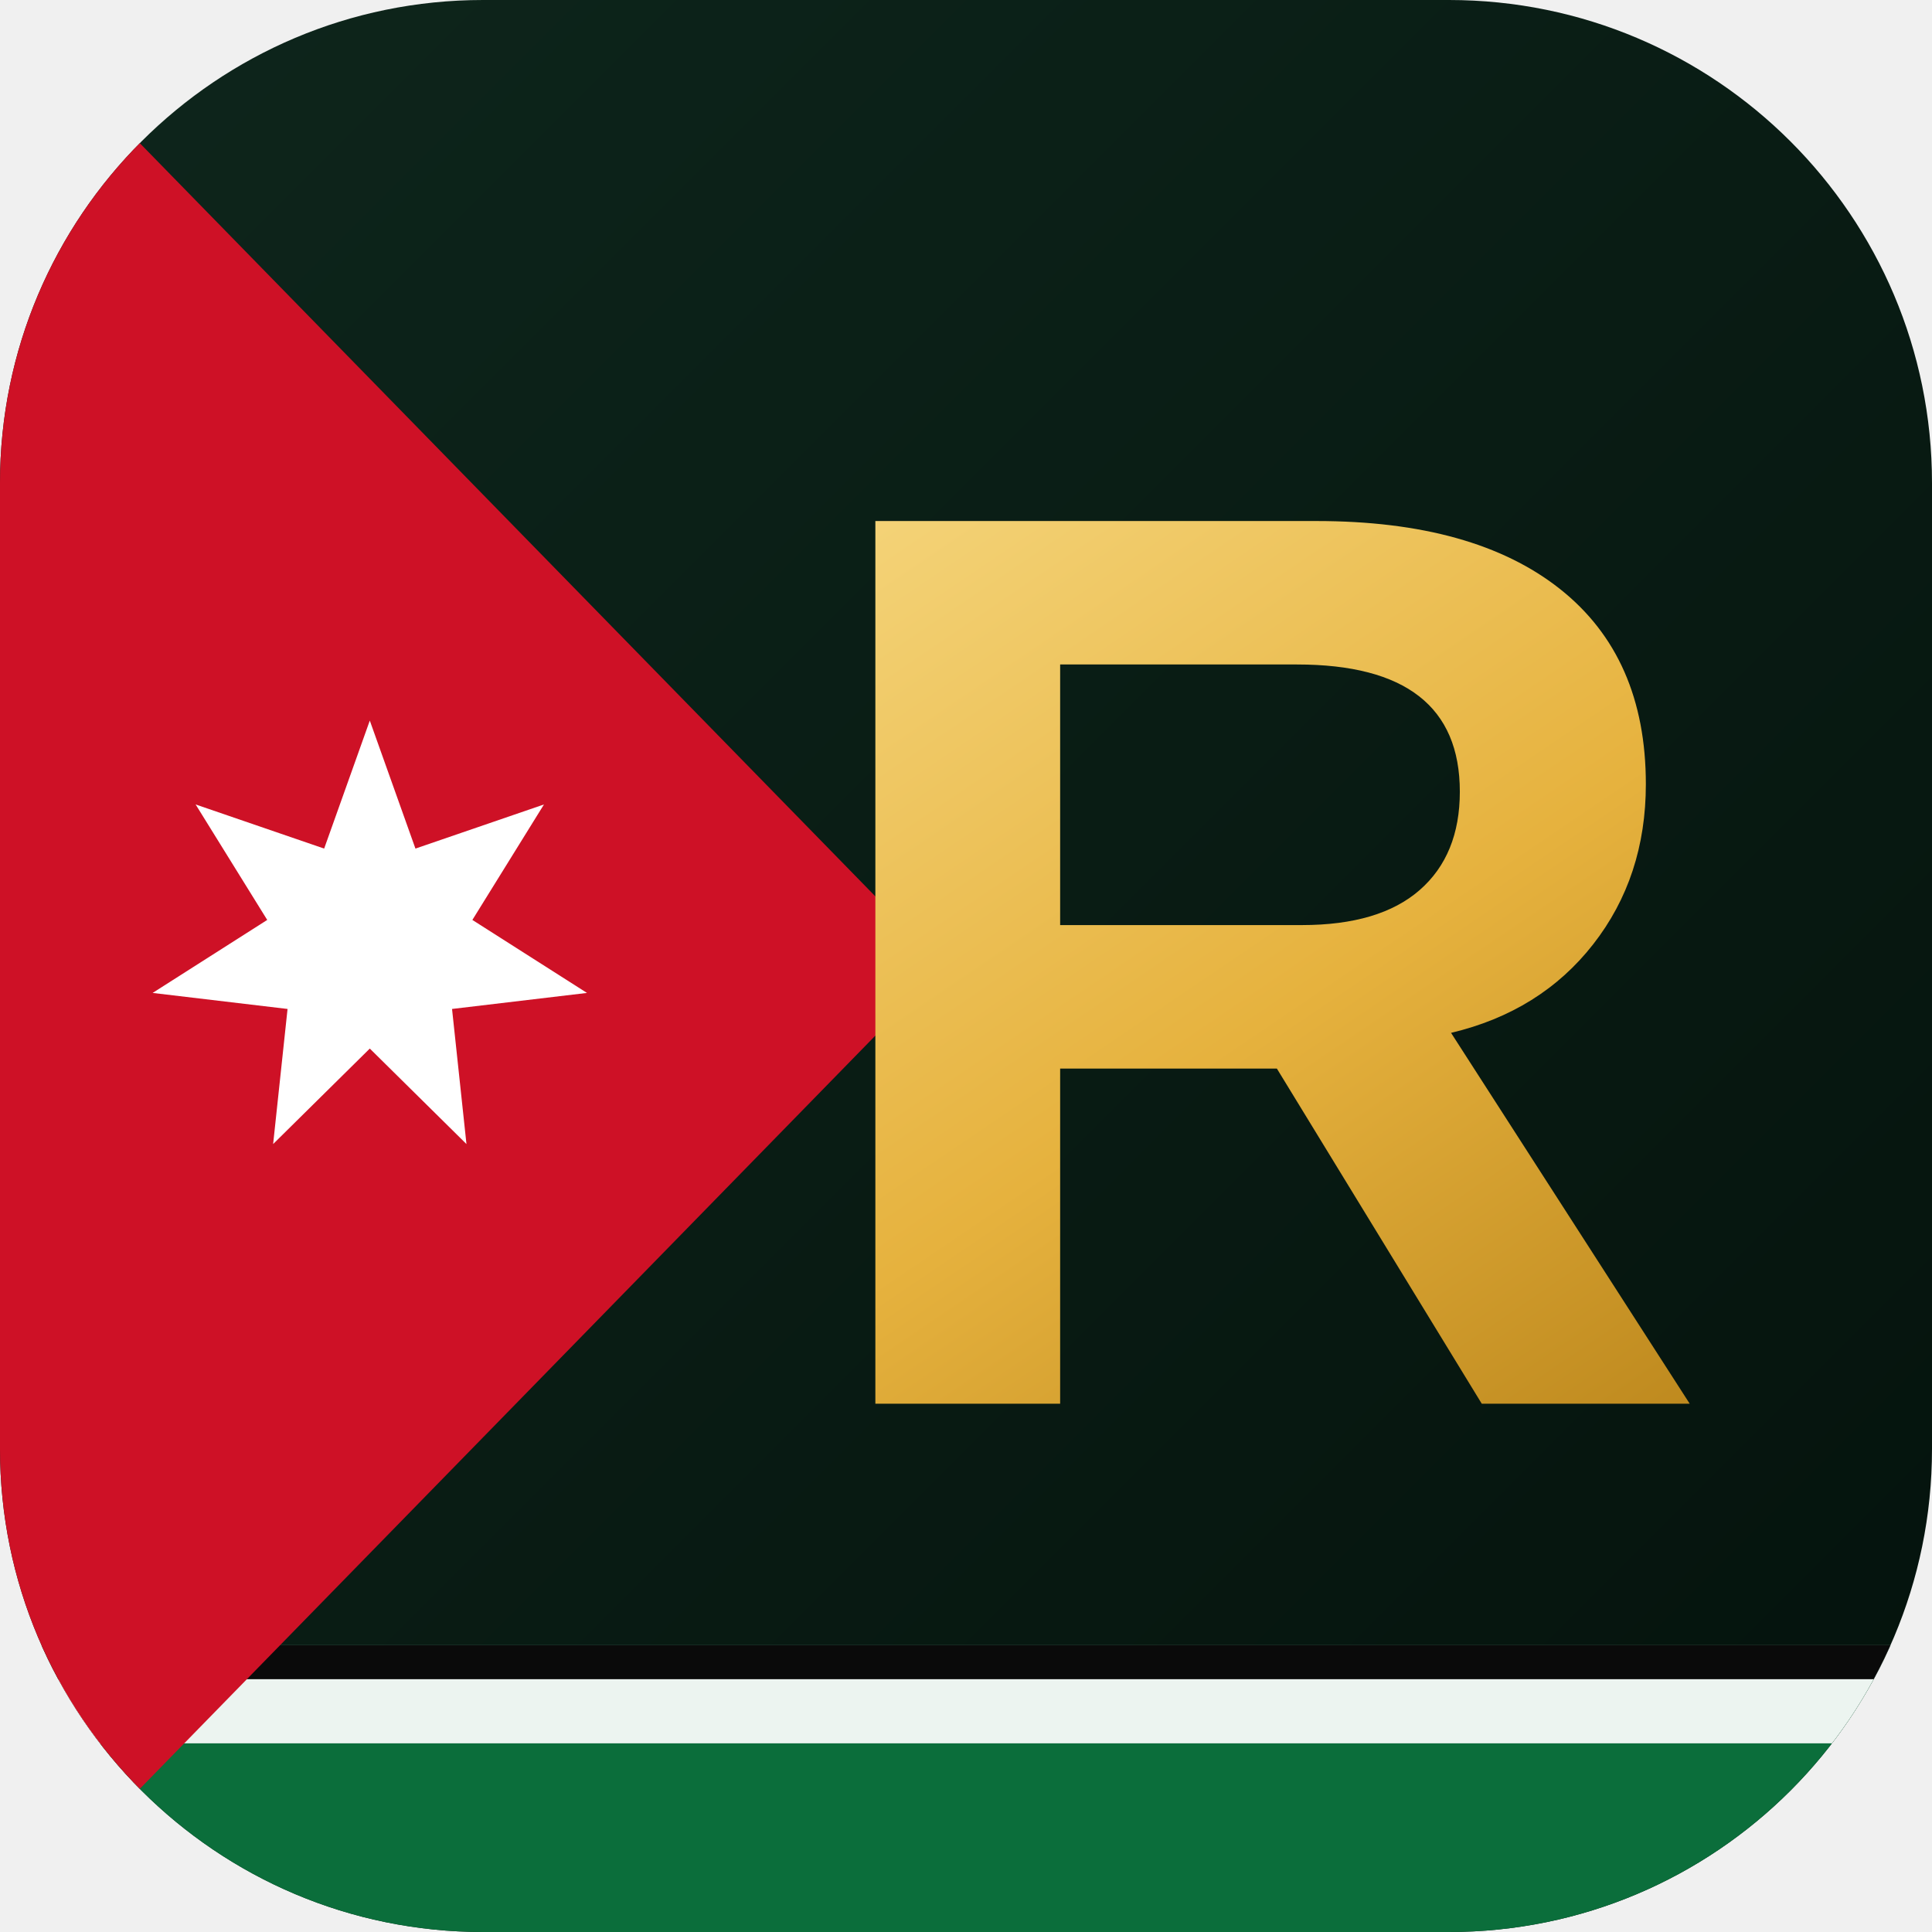
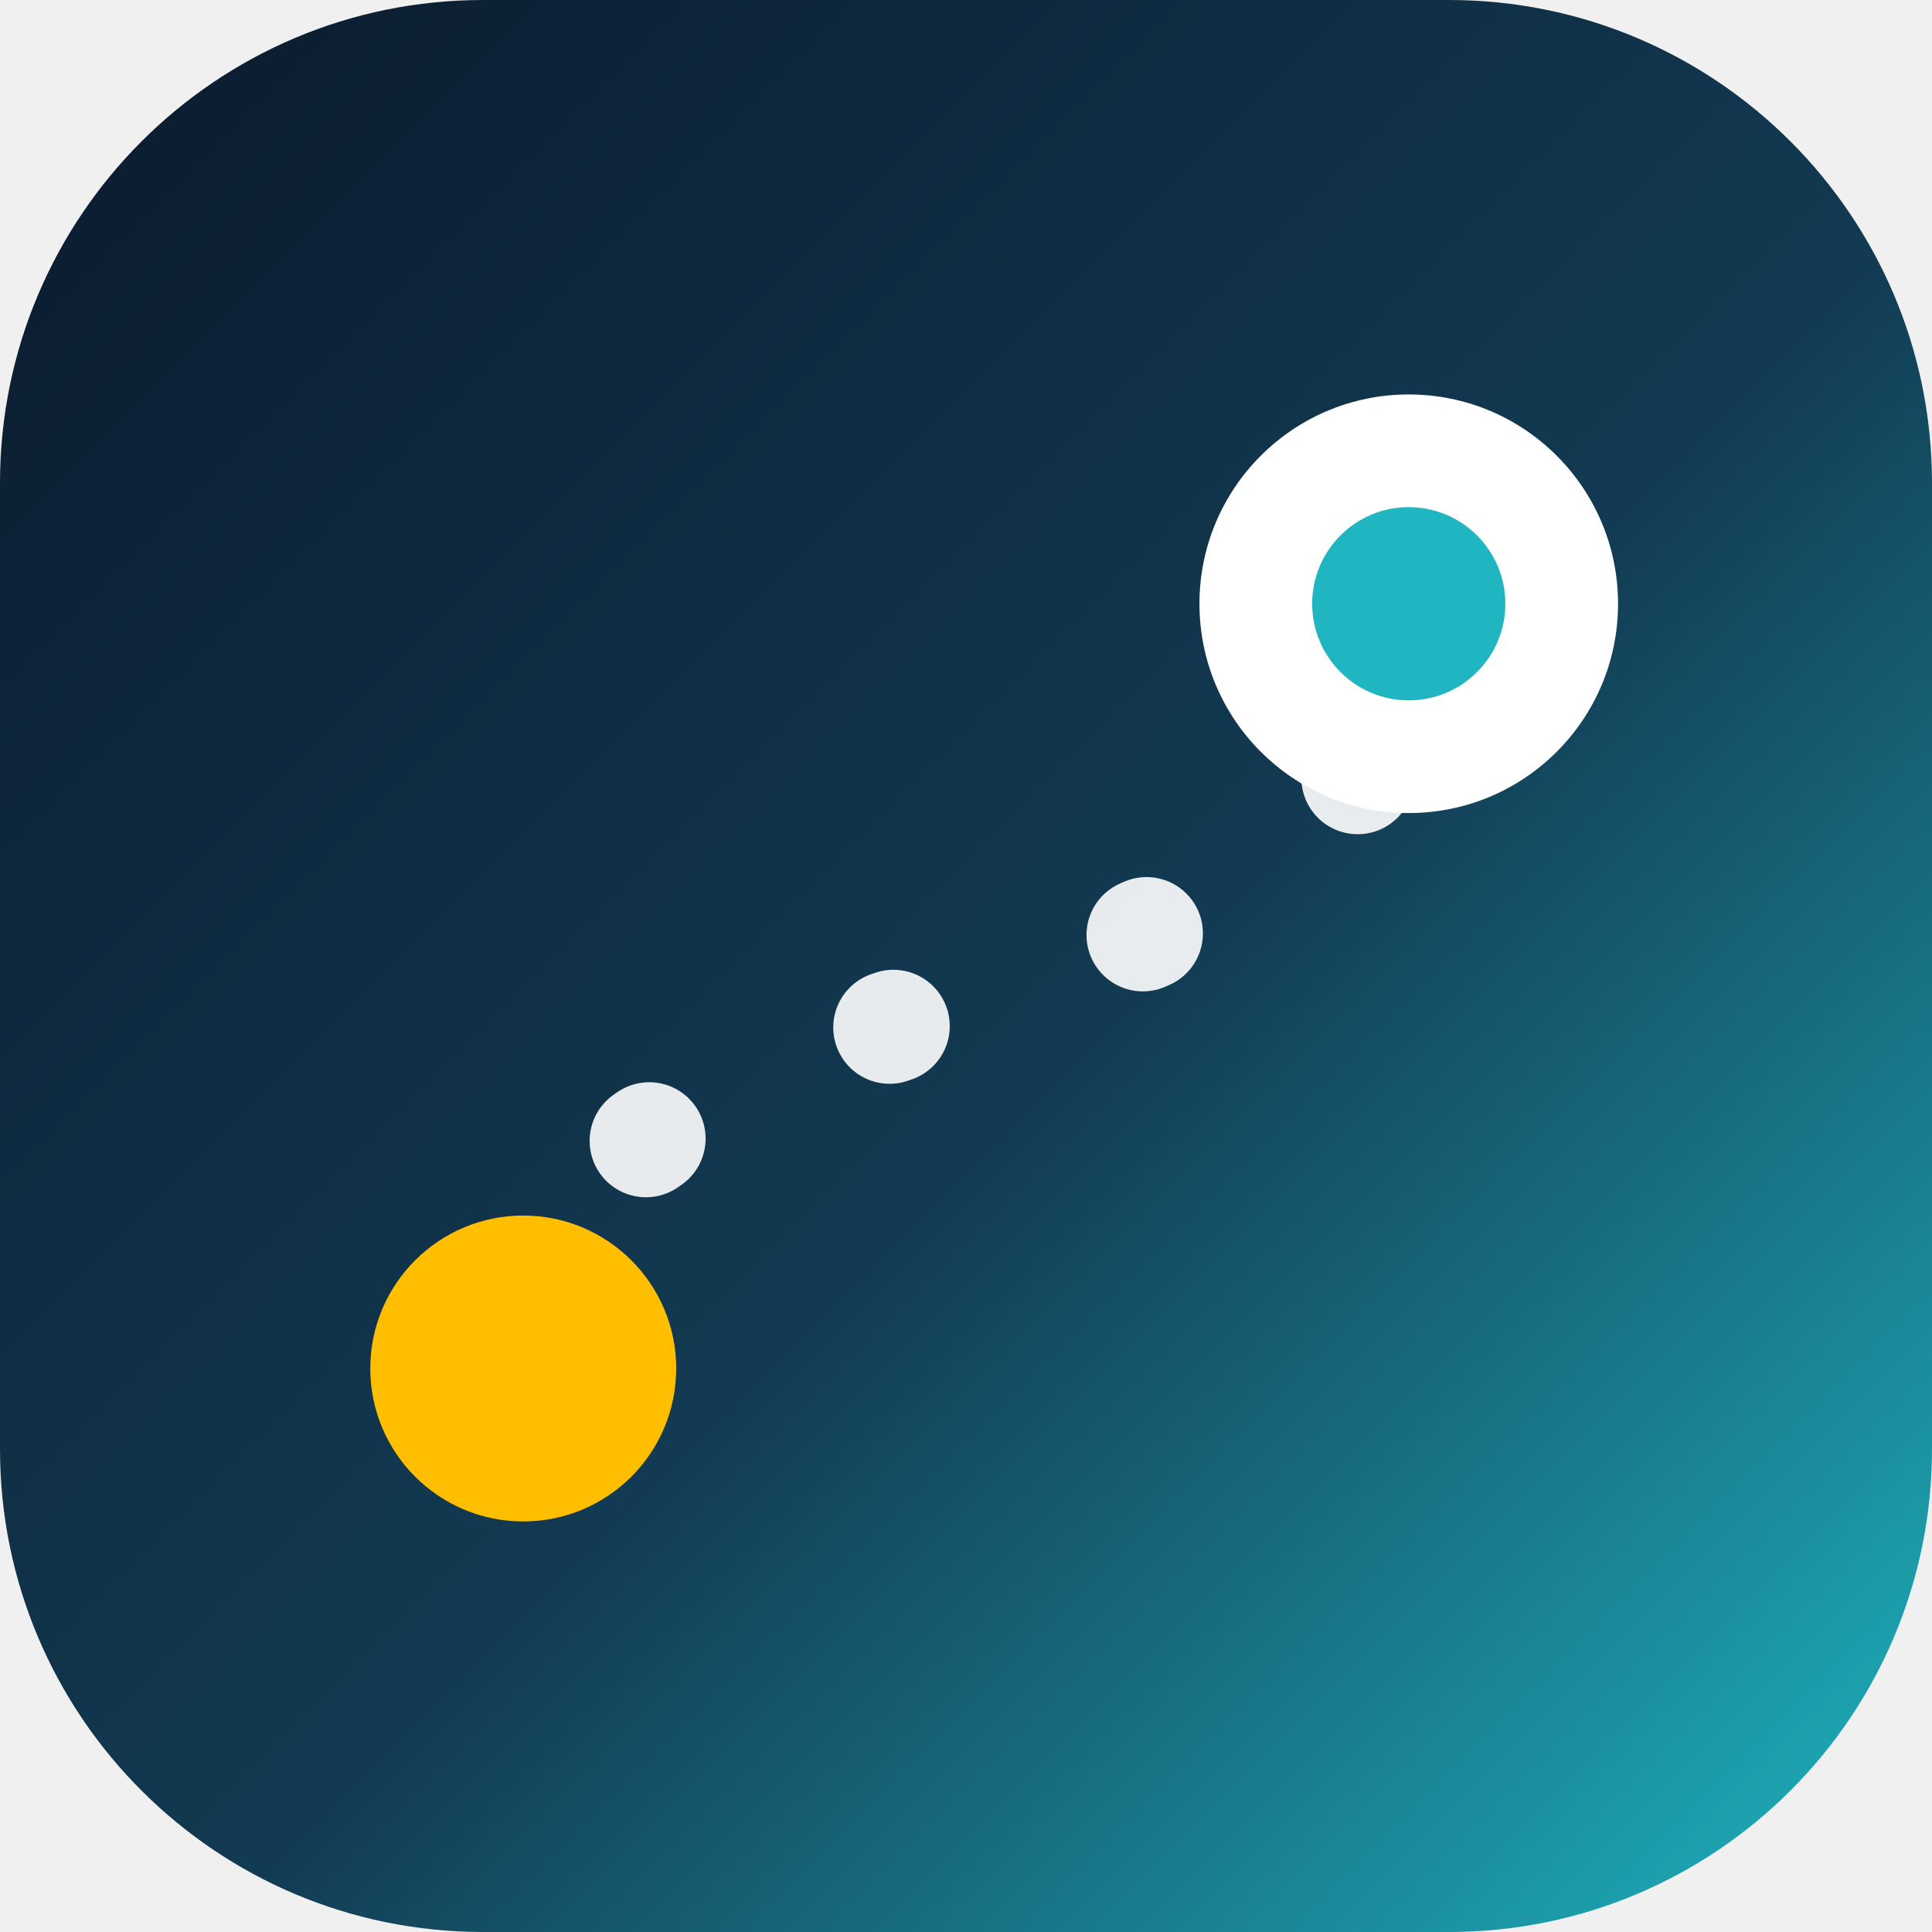
- <svg xmlns="http://www.w3.org/2000/svg" width="64" height="64" viewBox="0 0 512 512" fill="none">
+ <svg xmlns="http://www.w3.org/2000/svg" width="48" height="48" viewBox="0 0 48 48" fill="none">
  <defs>
-     <linearGradient id="fav" x1="0" y1="0" x2="512" y2="512" gradientUnits="userSpaceOnUse">
-       <stop stop-color="#0E261C" />
-       <stop offset="1" stop-color="#04120C" />
+     <linearGradient id="g" x1="0" y1="0" x2="48" y2="48" gradientUnits="userSpaceOnUse">
+       <stop stop-color="#0B192C" />
+       <stop offset="0.55" stop-color="#123A52" />
+       <stop offset="1" stop-color="#1FB6C1" />
    </linearGradient>
-     <linearGradient id="favGold" x1="190" y1="120" x2="400" y2="430" gradientUnits="userSpaceOnUse">
-       <stop stop-color="#F7DA84" />
-       <stop offset="0.55" stop-color="#E6B23E" />
-       <stop offset="1" stop-color="#B9841A" />
-     </linearGradient>
-     <clipPath id="favClip">
-       <rect width="512" height="512" rx="128" />
-     </clipPath>
  </defs>
-   <rect width="512" height="512" rx="128" fill="url(#fav)" />
-   <g clip-path="url(#favClip)">
-     <rect x="0" y="436" width="512" height="76" fill="#0B6E3B" />
-     <rect x="0" y="436" width="512" height="26" fill="#FFFFFF" fill-opacity="0.92" />
-     <rect x="0" y="436" width="512" height="9" fill="#0A0A0A" />
-     <path d="M0 0 L 250 256 L 0 512 Z" fill="#CE1126" />
-   </g>
-   <g transform="translate(98 250) scale(0.82)" fill="#FFFFFF">
-     <path d="M 0,-72 L 14.75,-30.63 L 56.29,-44.89 L 33.15,-7.57 L 70.19,16.02 L 26.58,21.2 L 31.24,64.86 L 0,34 L -31.24,64.86 L -26.58,21.2 L -70.19,16.02 L -33.15,-7.57 L -56.29,-44.89 L -14.75,-30.63 Z" />
-   </g>
-   <text x="332" y="372" text-anchor="middle" font-family="Arial, Helvetica, sans-serif" font-size="340" font-weight="900" fill="url(#favGold)">R</text>
+   <rect width="48" height="48" rx="12" fill="url(#g)" />
+   <path d="M13 34 C 13 23, 35 27, 35 15" stroke="#ffffff" stroke-opacity="0.9" stroke-width="2.8" stroke-linecap="round" stroke-dasharray="0.1 6.6" />
+   <circle cx="13" cy="34" r="3.8" fill="#FFBF00" />
+   <circle cx="35" cy="15" r="5.2" fill="#ffffff" />
+   <circle cx="35" cy="15" r="2.4" fill="#1FB6C1" />
</svg>
